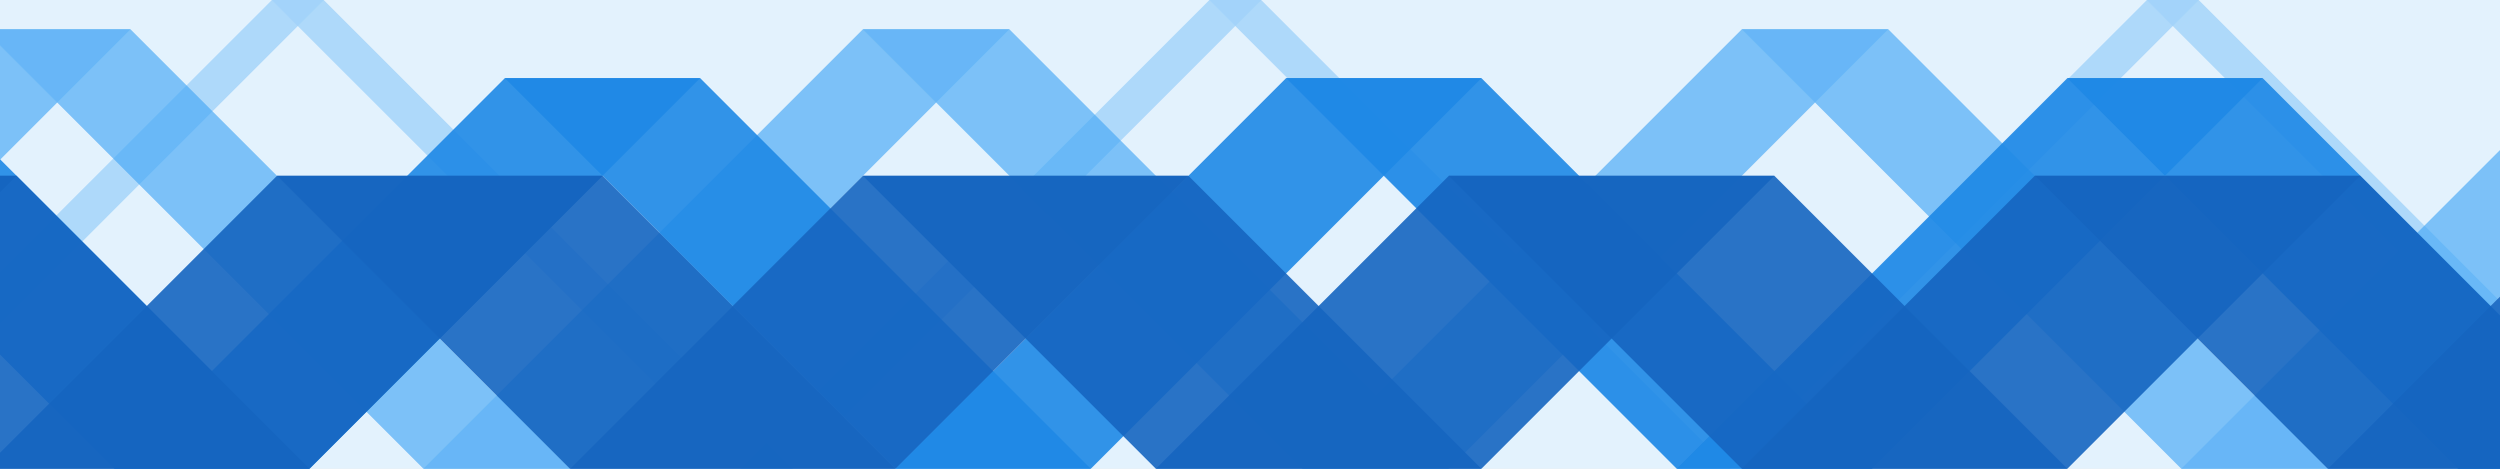
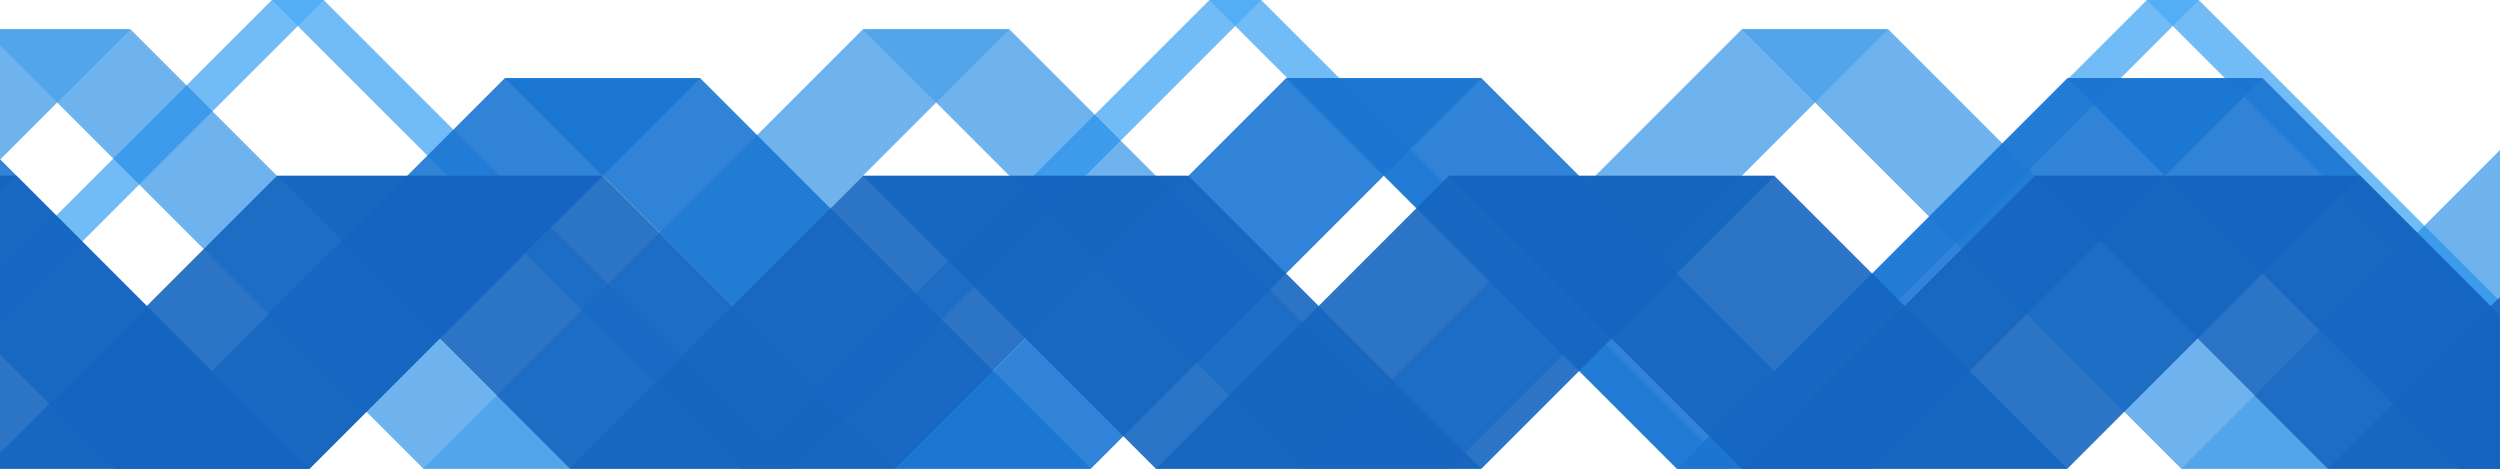
<svg xmlns="http://www.w3.org/2000/svg" xmlns:xlink="http://www.w3.org/1999/xlink" height="360" id="svg8" version="1.1" viewBox="0 0 508 95.25" width="1920">
  <defs id="defs2" />
  <g id="layer1" transform="translate(0,-201.75)">
    <g id="g8835" style="fill:#452289;fill-opacity:1;stroke:none" transform="translate(-14.98267,-105.3034)">
-       <rect height="95.25" id="rect1051" style="opacity:1;fill:#e3f2fd;fill-opacity:1;stroke:none;stroke-width:7.991;stroke-miterlimit:4;stroke-dasharray:none;stroke-dashoffset:0;stroke-opacity:1;paint-order:stroke fill markers" width="508" x="14.983" y="307.053" />
+       <rect height="95.25" id="stripes" style="opacity:1;fill:#ffffff;fill-opacity:1;stroke:none;stroke-width:7.991;stroke-miterlimit:4;stroke-dasharray:none;stroke-dashoffset:0;stroke-opacity:1;paint-order:stroke fill markers" width="508" x="14.983" y="307.053" />
      <g id="g1107" style="opacity:0.8" transform="matrix(1.25,0,0,1.25,-79.49367,-100.5757)">
-         <rect height="107.781" id="rect993" style="opacity:0.8;fill:#90caf9;fill-opacity:1;stroke:none;stroke-width:0.54;stroke-miterlimit:4;stroke-dasharray:none;stroke-dashoffset:0;stroke-opacity:1;paint-order:stroke fill markers" transform="matrix(1,0,-0.7072253,-0.7069883,0,0)" width="8.441" x="-358.855" y="-569.038" />
+         <rect height="107.781" id="rect993" style="opacity:0.8;fill:#2196f3;fill-opacity:1;stroke:none;stroke-width:0.54;stroke-miterlimit:4;stroke-dasharray:none;stroke-dashoffset:0;stroke-opacity:1;paint-order:stroke fill markers" transform="matrix(1,0,-0.7072253,-0.7069883,0,0)" width="8.441" x="-358.855" y="-569.038" />
        <use height="100%" id="use1075" transform="matrix(1,0,0,-1,76.19999,728.4068)" width="100%" x="0" xlink:href="#rect993" y="0" />
        <use height="100%" id="use1077" transform="translate(152.4)" width="100%" x="0" xlink:href="#rect993" y="0" />
        <use height="100%" id="use1079" transform="translate(152.4)" width="100%" x="0" xlink:href="#use1075" y="0" />
        <use height="100%" id="use1081" transform="translate(304.8)" width="100%" x="0" xlink:href="#rect993" y="0" />
        <use height="100%" id="use1083" transform="translate(304.8)" width="100%" x="0" xlink:href="#use1075" y="0" />
        <use height="100%" id="use1085" transform="translate(304.8)" width="100%" x="0" xlink:href="#use1077" y="0" />
        <use height="100%" id="use1087" transform="translate(304.8)" width="100%" x="0" xlink:href="#use1079" y="0" />
      </g>
      <g id="g1097" style="opacity:0.8" transform="matrix(1.25,0,0,1.25,-23.53428,-100.5757)">
-         <rect height="101.028" id="rect981" style="opacity:0.8;fill:#42a5f5;fill-opacity:1;stroke:none;stroke-width:0.564;stroke-miterlimit:4;stroke-dasharray:none;stroke-dashoffset:0;stroke-opacity:1;paint-order:stroke fill markers" transform="matrix(1,0,-0.7071068,0.7071068,0,0)" width="23.812" x="359.078" y="467.915" />
+         <rect height="101.028" id="rect981" style="opacity:0.8;fill:#1e88e5;fill-opacity:1;stroke:none;stroke-width:0.564;stroke-miterlimit:4;stroke-dasharray:none;stroke-dashoffset:0;stroke-opacity:1;paint-order:stroke fill markers" transform="matrix(1,0,-0.7071068,0.7071068,0,0)" width="23.812" x="359.078" y="467.915" />
        <use height="100%" id="use1057" transform="matrix(1,0,0,-1,71.43751,733.1693)" width="100%" x="0" xlink:href="#rect981" y="0" />
        <use height="100%" id="use1059" transform="translate(142.875)" width="100%" x="0" xlink:href="#rect981" y="0" />
        <use height="100%" id="use1061" transform="translate(142.875)" width="100%" x="0" xlink:href="#use1057" y="0" />
        <use height="100%" id="use1063" transform="translate(285.75)" width="100%" x="0" xlink:href="#rect981" y="0" />
        <use height="100%" id="use1065" transform="translate(285.75)" width="100%" x="0" xlink:href="#use1057" y="0" />
        <use height="100%" id="use1067" transform="translate(285.75)" width="100%" x="0" xlink:href="#use1059" y="0" />
        <use height="100%" id="use1069" transform="translate(285.75)" width="100%" x="0" xlink:href="#use1061" y="0" />
      </g>
      <g id="g906" transform="matrix(1.25,0,0,1.25,6.236894,-100.5757)">
-         <rect height="89.803" id="rect879" style="opacity:0.9;fill:#1e88e5;fill-opacity:1;stroke:none;stroke-width:0.501;stroke-miterlimit:4;stroke-dasharray:none;stroke-dashoffset:0;stroke-opacity:1;paint-order:stroke fill markers" transform="matrix(1,0,-0.7071068,-0.7071068,0,0)" width="31.75" x="-376.737" y="-568.943" />
+         <rect height="89.803" id="rect879" style="opacity:0.9;fill:#1976d2;fill-opacity:1;stroke:none;stroke-width:0.501;stroke-miterlimit:4;stroke-dasharray:none;stroke-dashoffset:0;stroke-opacity:1;paint-order:stroke fill markers" transform="matrix(1,0,-0.7071068,-0.7071068,0,0)" width="31.75" x="-376.737" y="-568.943" />
        <use height="100%" id="use881" transform="matrix(1,0,0,-1,63.50003,741.1068)" width="100%" x="0" xlink:href="#rect879" y="0" />
        <use height="100%" id="use883" transform="translate(127)" width="100%" x="0" xlink:href="#rect879" y="0" />
        <use height="100%" id="use885" transform="translate(127)" width="100%" x="0" xlink:href="#use881" y="0" />
        <use height="100%" id="use887" transform="translate(254)" width="100%" x="0" xlink:href="#rect879" y="0" />
        <use height="100%" id="use889" transform="translate(254)" width="100%" x="0" xlink:href="#use881" y="0" />
        <use height="100%" id="use891" transform="translate(254)" width="100%" x="0" xlink:href="#use883" y="0" />
        <use height="100%" id="use893" transform="translate(254)" width="100%" x="0" xlink:href="#use885" y="0" />
        <use height="100%" id="use895" transform="translate(508)" width="100%" x="0" xlink:href="#rect879" y="0" />
      </g>
      <g id="g1318" transform="matrix(1.25,0,0,1.25,-46.68533,-100.5757)">
        <rect height="67.352" id="rect1274" style="opacity:0.9;fill:#1565c0;fill-opacity:1;stroke:none;stroke-width:0.576;stroke-miterlimit:4;stroke-dasharray:none;stroke-dashoffset:0;stroke-opacity:1;paint-order:stroke fill markers" transform="matrix(1,0,-0.7071068,0.7071068,0,0)" width="52.917" x="353.786" y="501.591" />
        <use height="100%" id="use1276" transform="matrix(1,0,0,-1,47.62499,756.9817)" width="100%" x="0" xlink:href="#rect1274" y="0" />
        <use height="100%" id="use1278" transform="translate(95.25)" width="100%" x="0" xlink:href="#rect1274" y="0" />
        <use height="100%" id="use1280" transform="translate(95.25)" width="100%" x="0" xlink:href="#use1276" y="0" />
        <use height="100%" id="use1282" transform="translate(190.5)" width="100%" x="0" xlink:href="#rect1274" y="0" />
        <use height="100%" id="use1284" transform="translate(190.5)" width="100%" x="0" xlink:href="#use1276" y="0" />
        <use height="100%" id="use1286" transform="translate(190.5)" width="100%" x="0" xlink:href="#use1278" y="0" />
        <use height="100%" id="use1288" transform="translate(190.5)" width="100%" x="0" xlink:href="#use1280" y="0" />
        <use height="100%" id="use1290" transform="translate(381)" width="100%" x="0" xlink:href="#rect1274" y="0" />
        <use height="100%" id="use1292" transform="translate(381)" width="100%" x="0" xlink:href="#use1276" y="0" />
        <use height="100%" id="use1294" transform="translate(381)" width="100%" x="0" xlink:href="#use1278" y="0" />
        <use height="100%" id="use1296" transform="translate(381)" width="100%" x="0" xlink:href="#use1280" y="0" />
      </g>
    </g>
  </g>
</svg>
